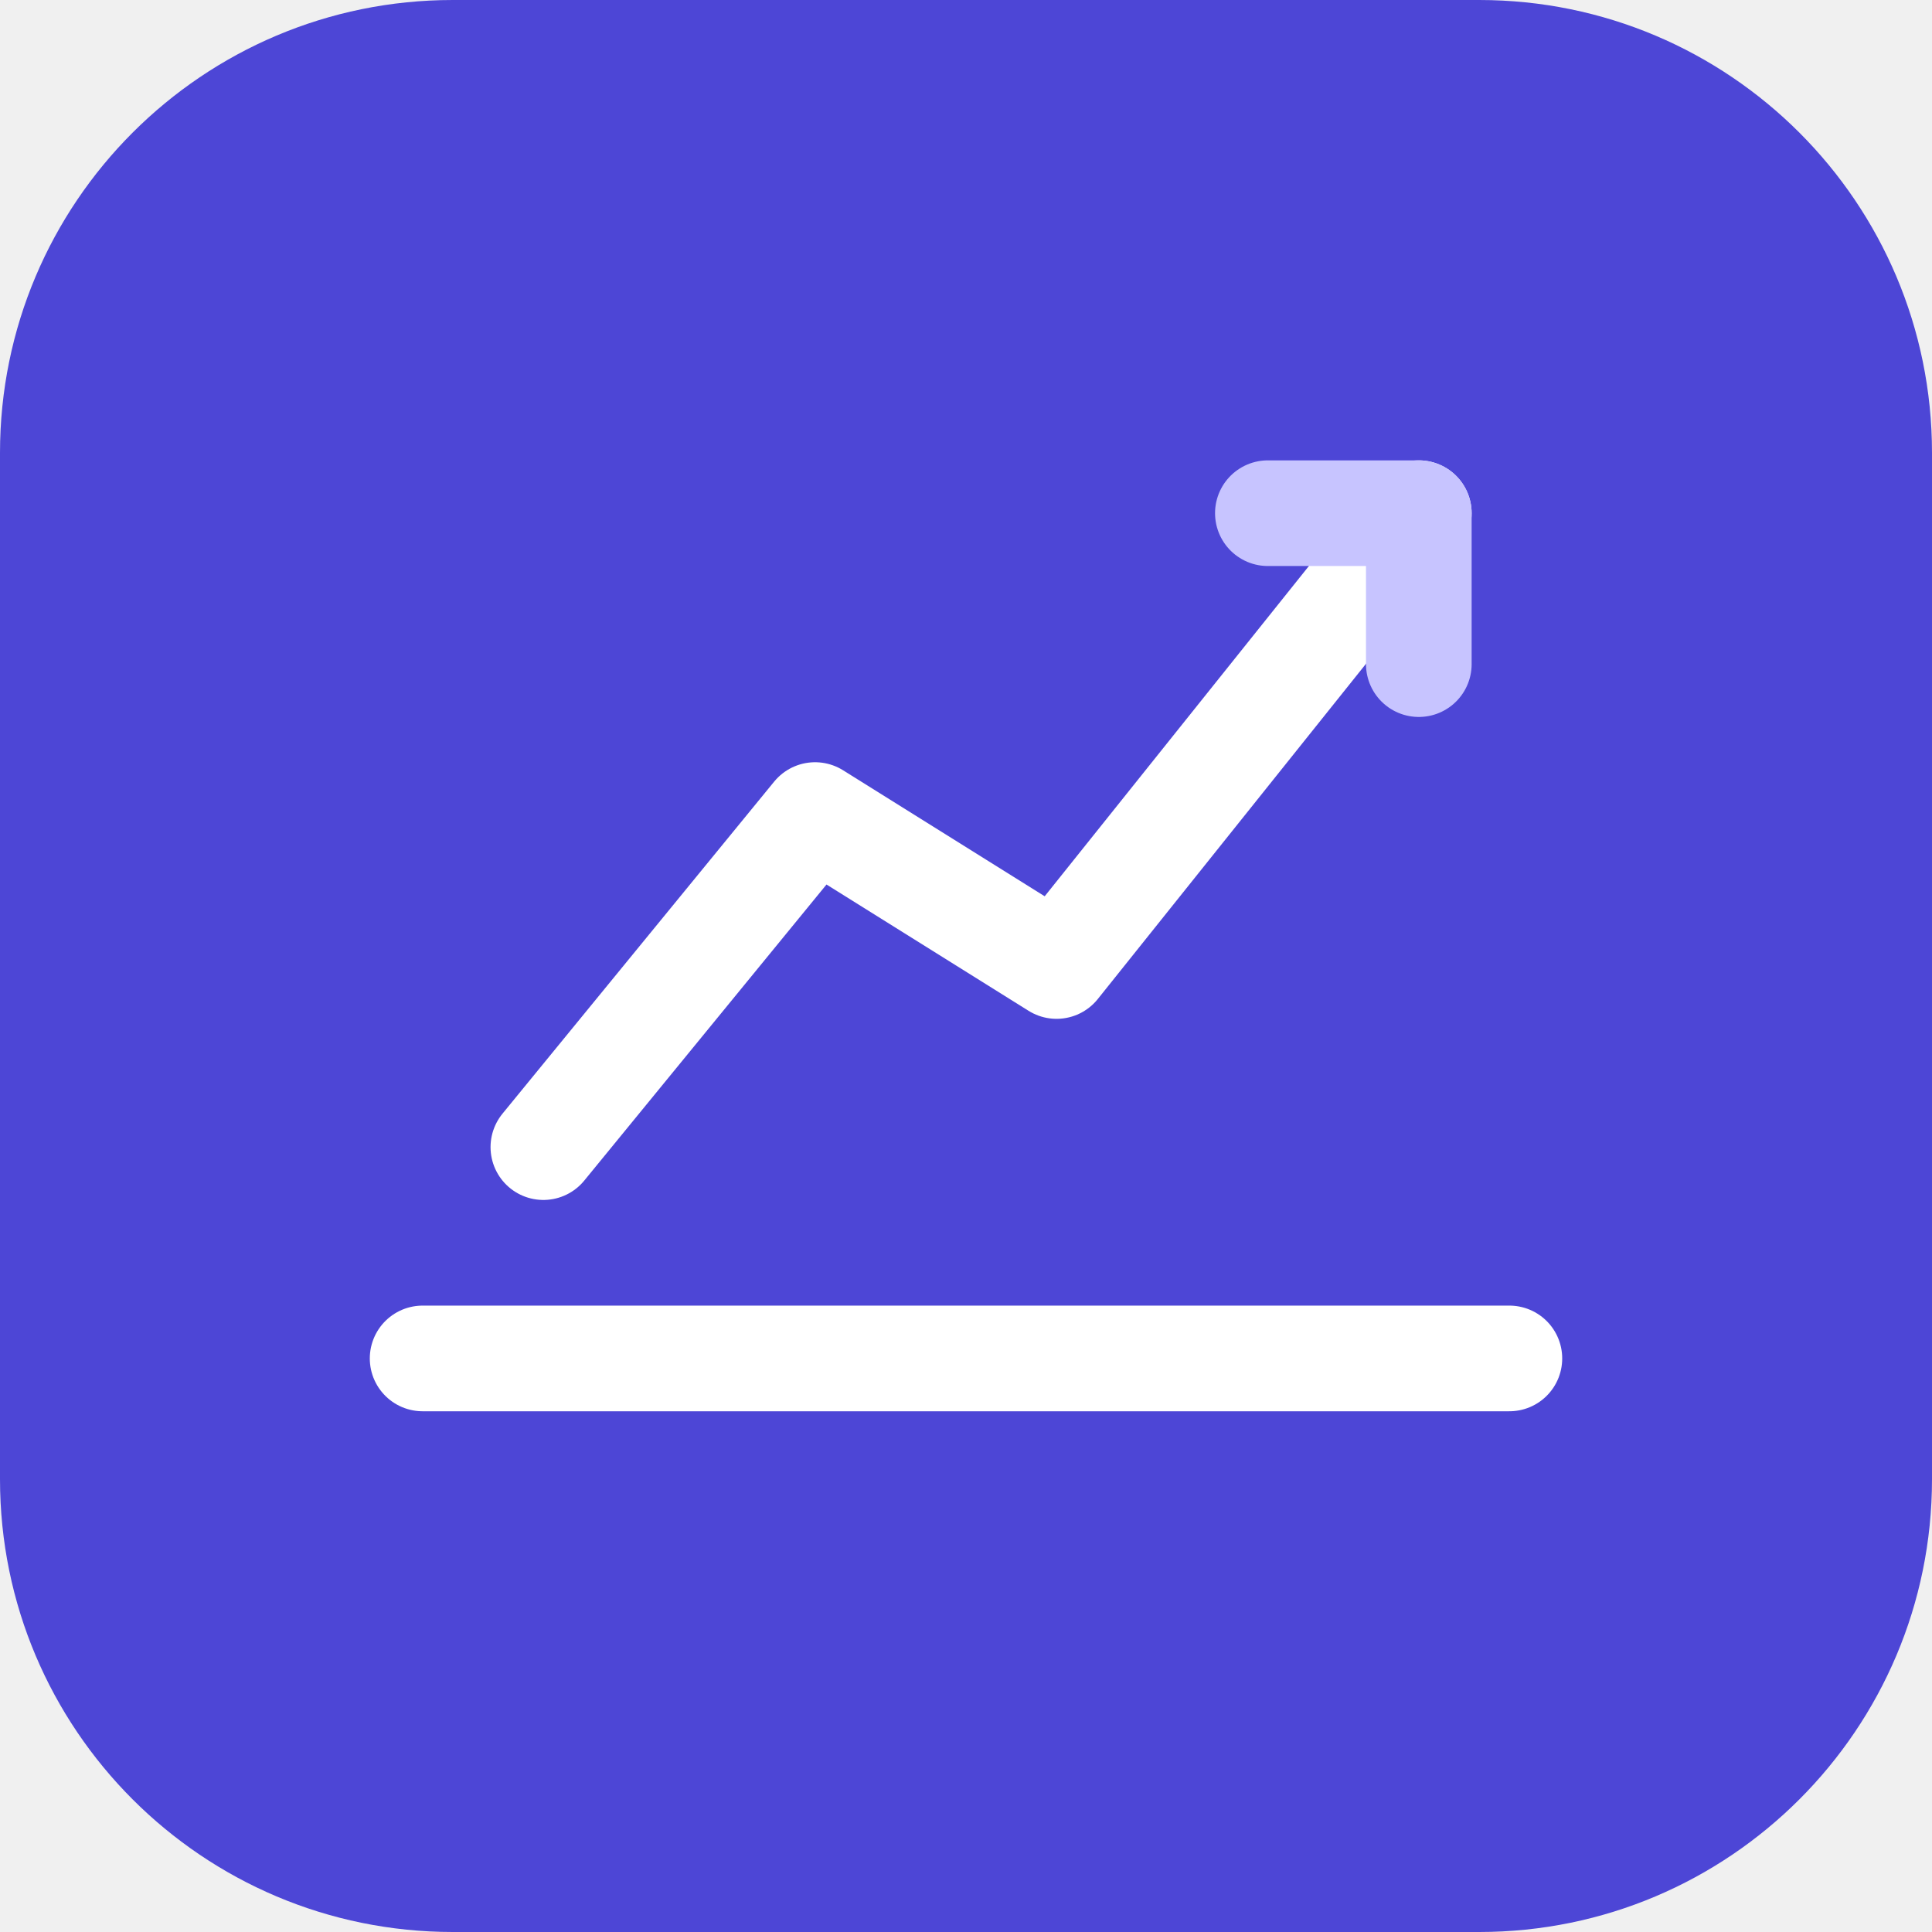
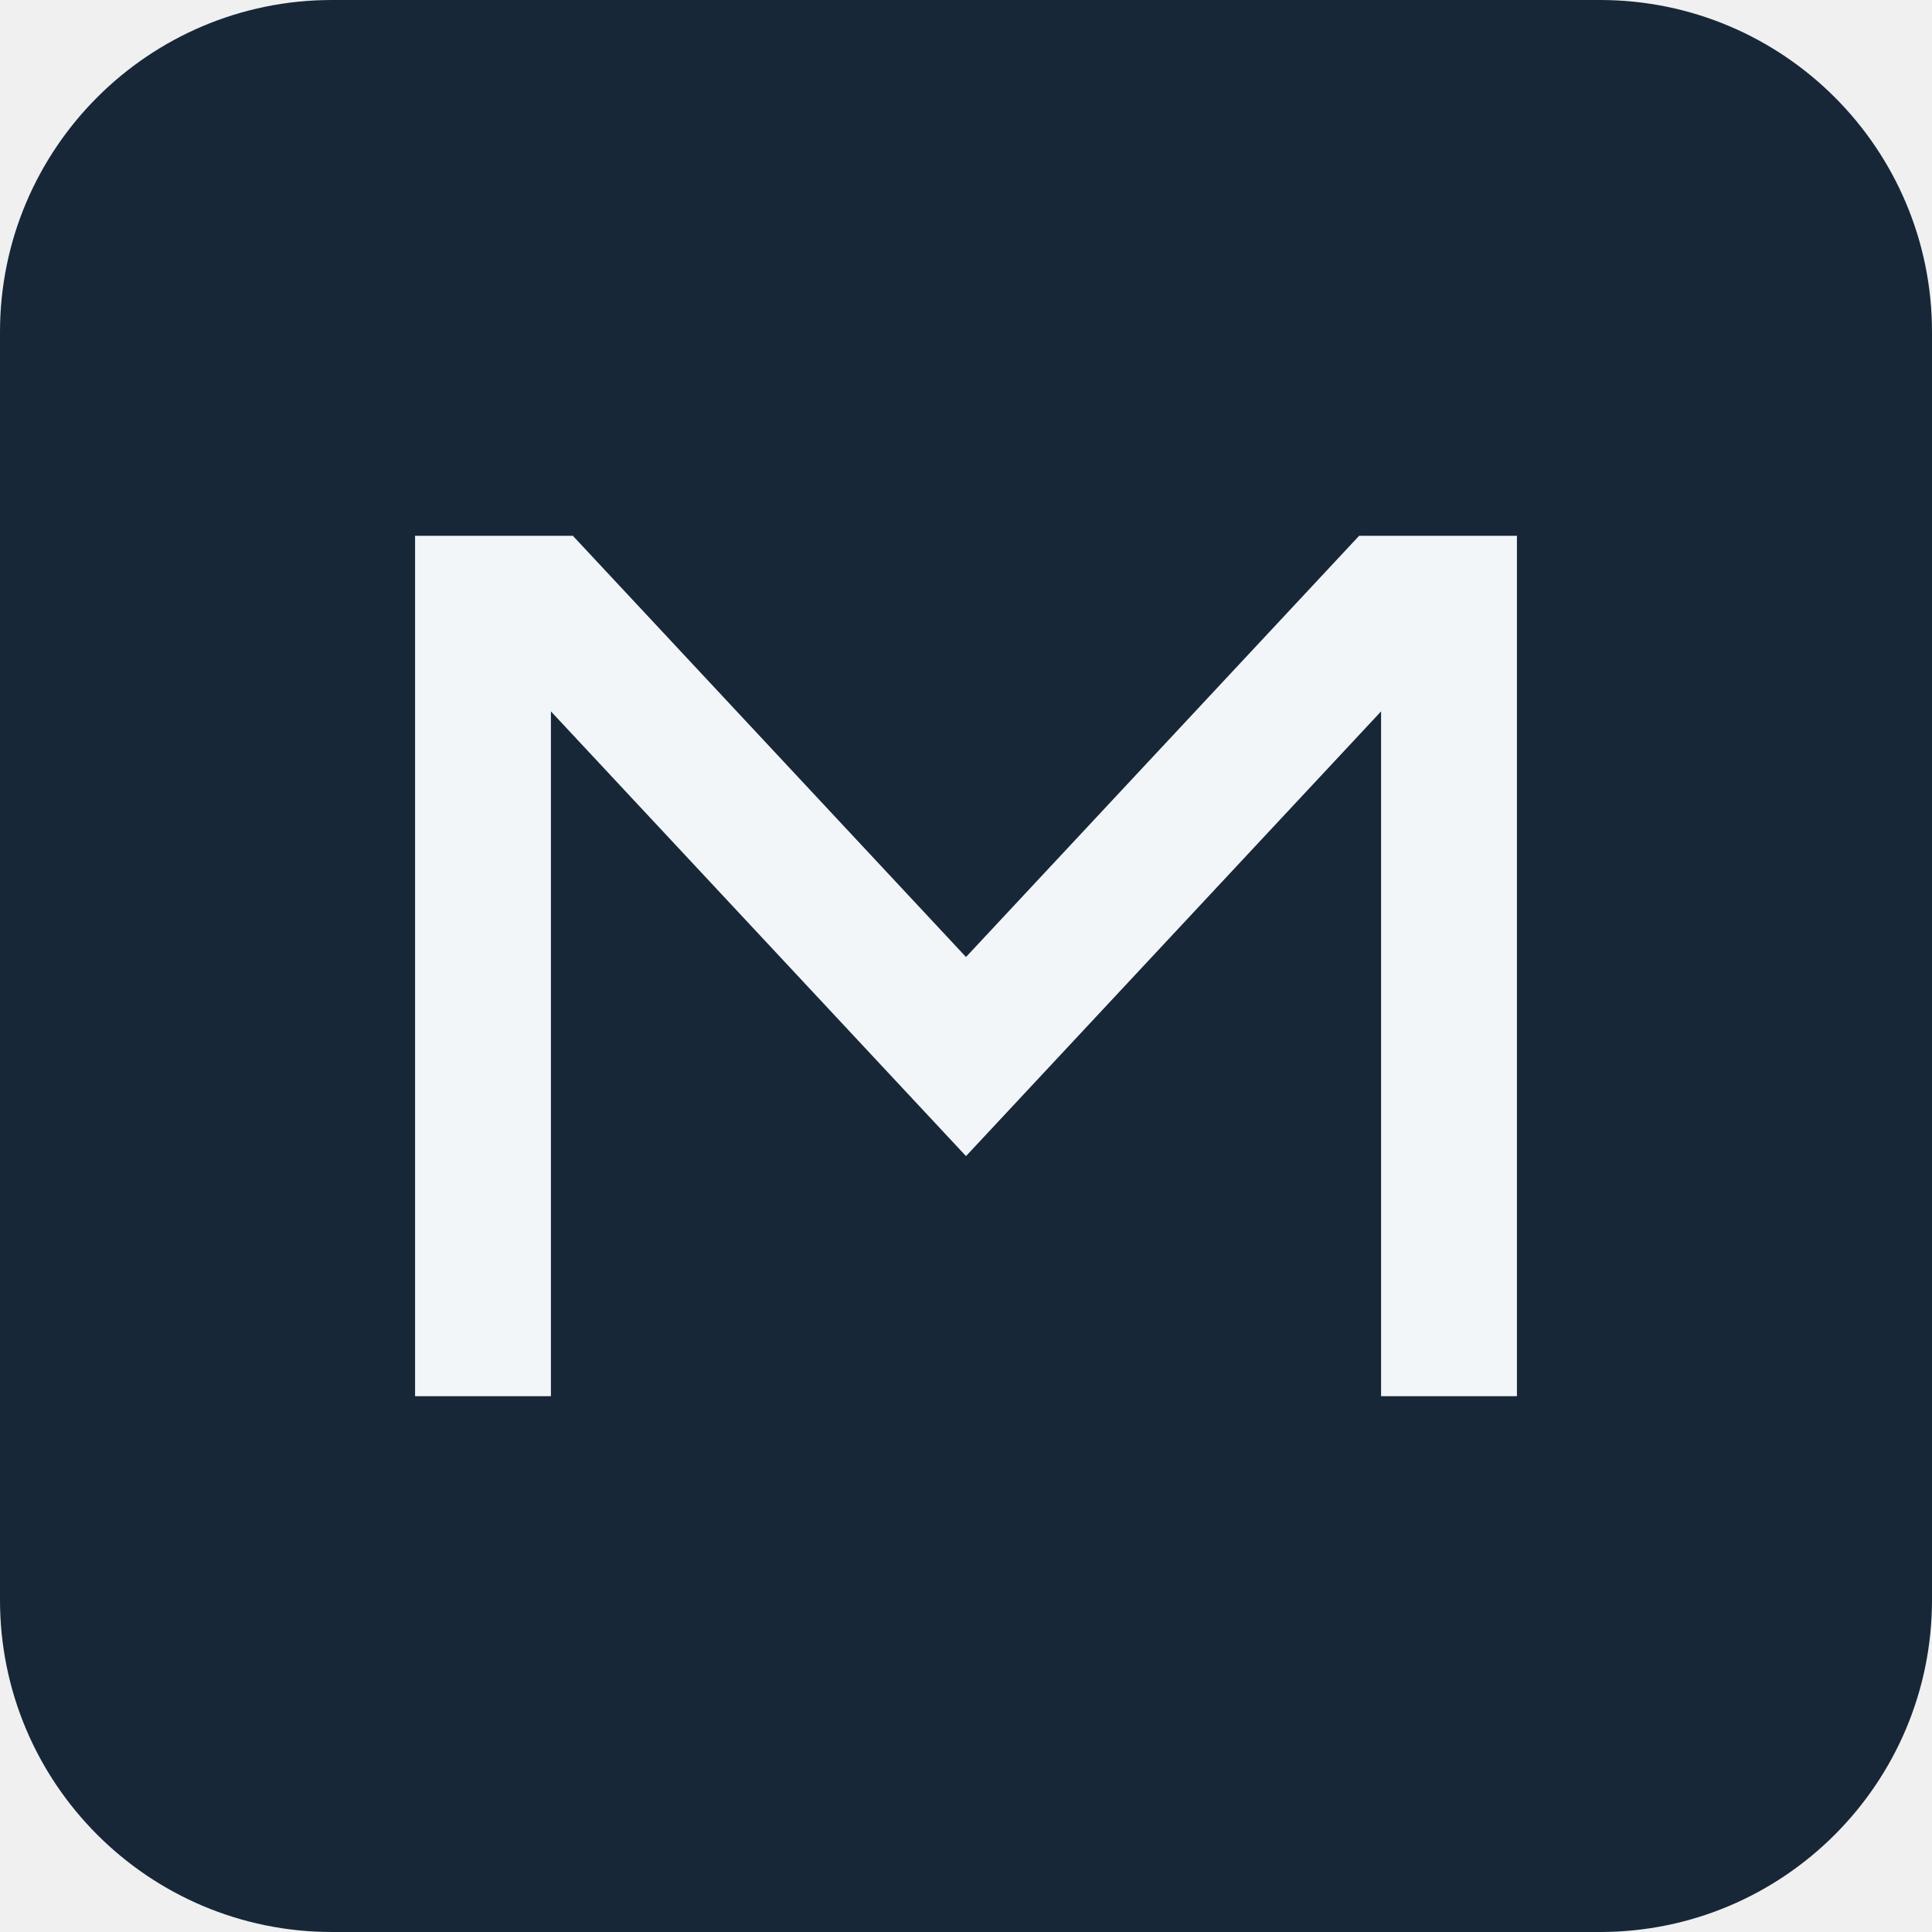
<svg xmlns="http://www.w3.org/2000/svg" viewBox="0 0 64 64">
-   <rect width="64" height="64" rx="15" fill="#4d46d6" />
-   <path d="M14 45h36M18 38l9-11 8 5 12-15" fill="none" stroke="#fff" stroke-width="3.5" stroke-linecap="round" stroke-linejoin="round" />
-   <path d="M42 17h5v5" fill="none" stroke="#c7c4ff" stroke-width="3.5" stroke-linecap="round" stroke-linejoin="round" />
+   <rect width="64" height="64" rx="11" fill="#172738" />
+   <path d="M16 44V20h2l14 15 14-15h2v24" fill="none" stroke="#f3f6f9" stroke-width="4.5" stroke-linecap="square" stroke-linejoin="miter" />
</svg>
